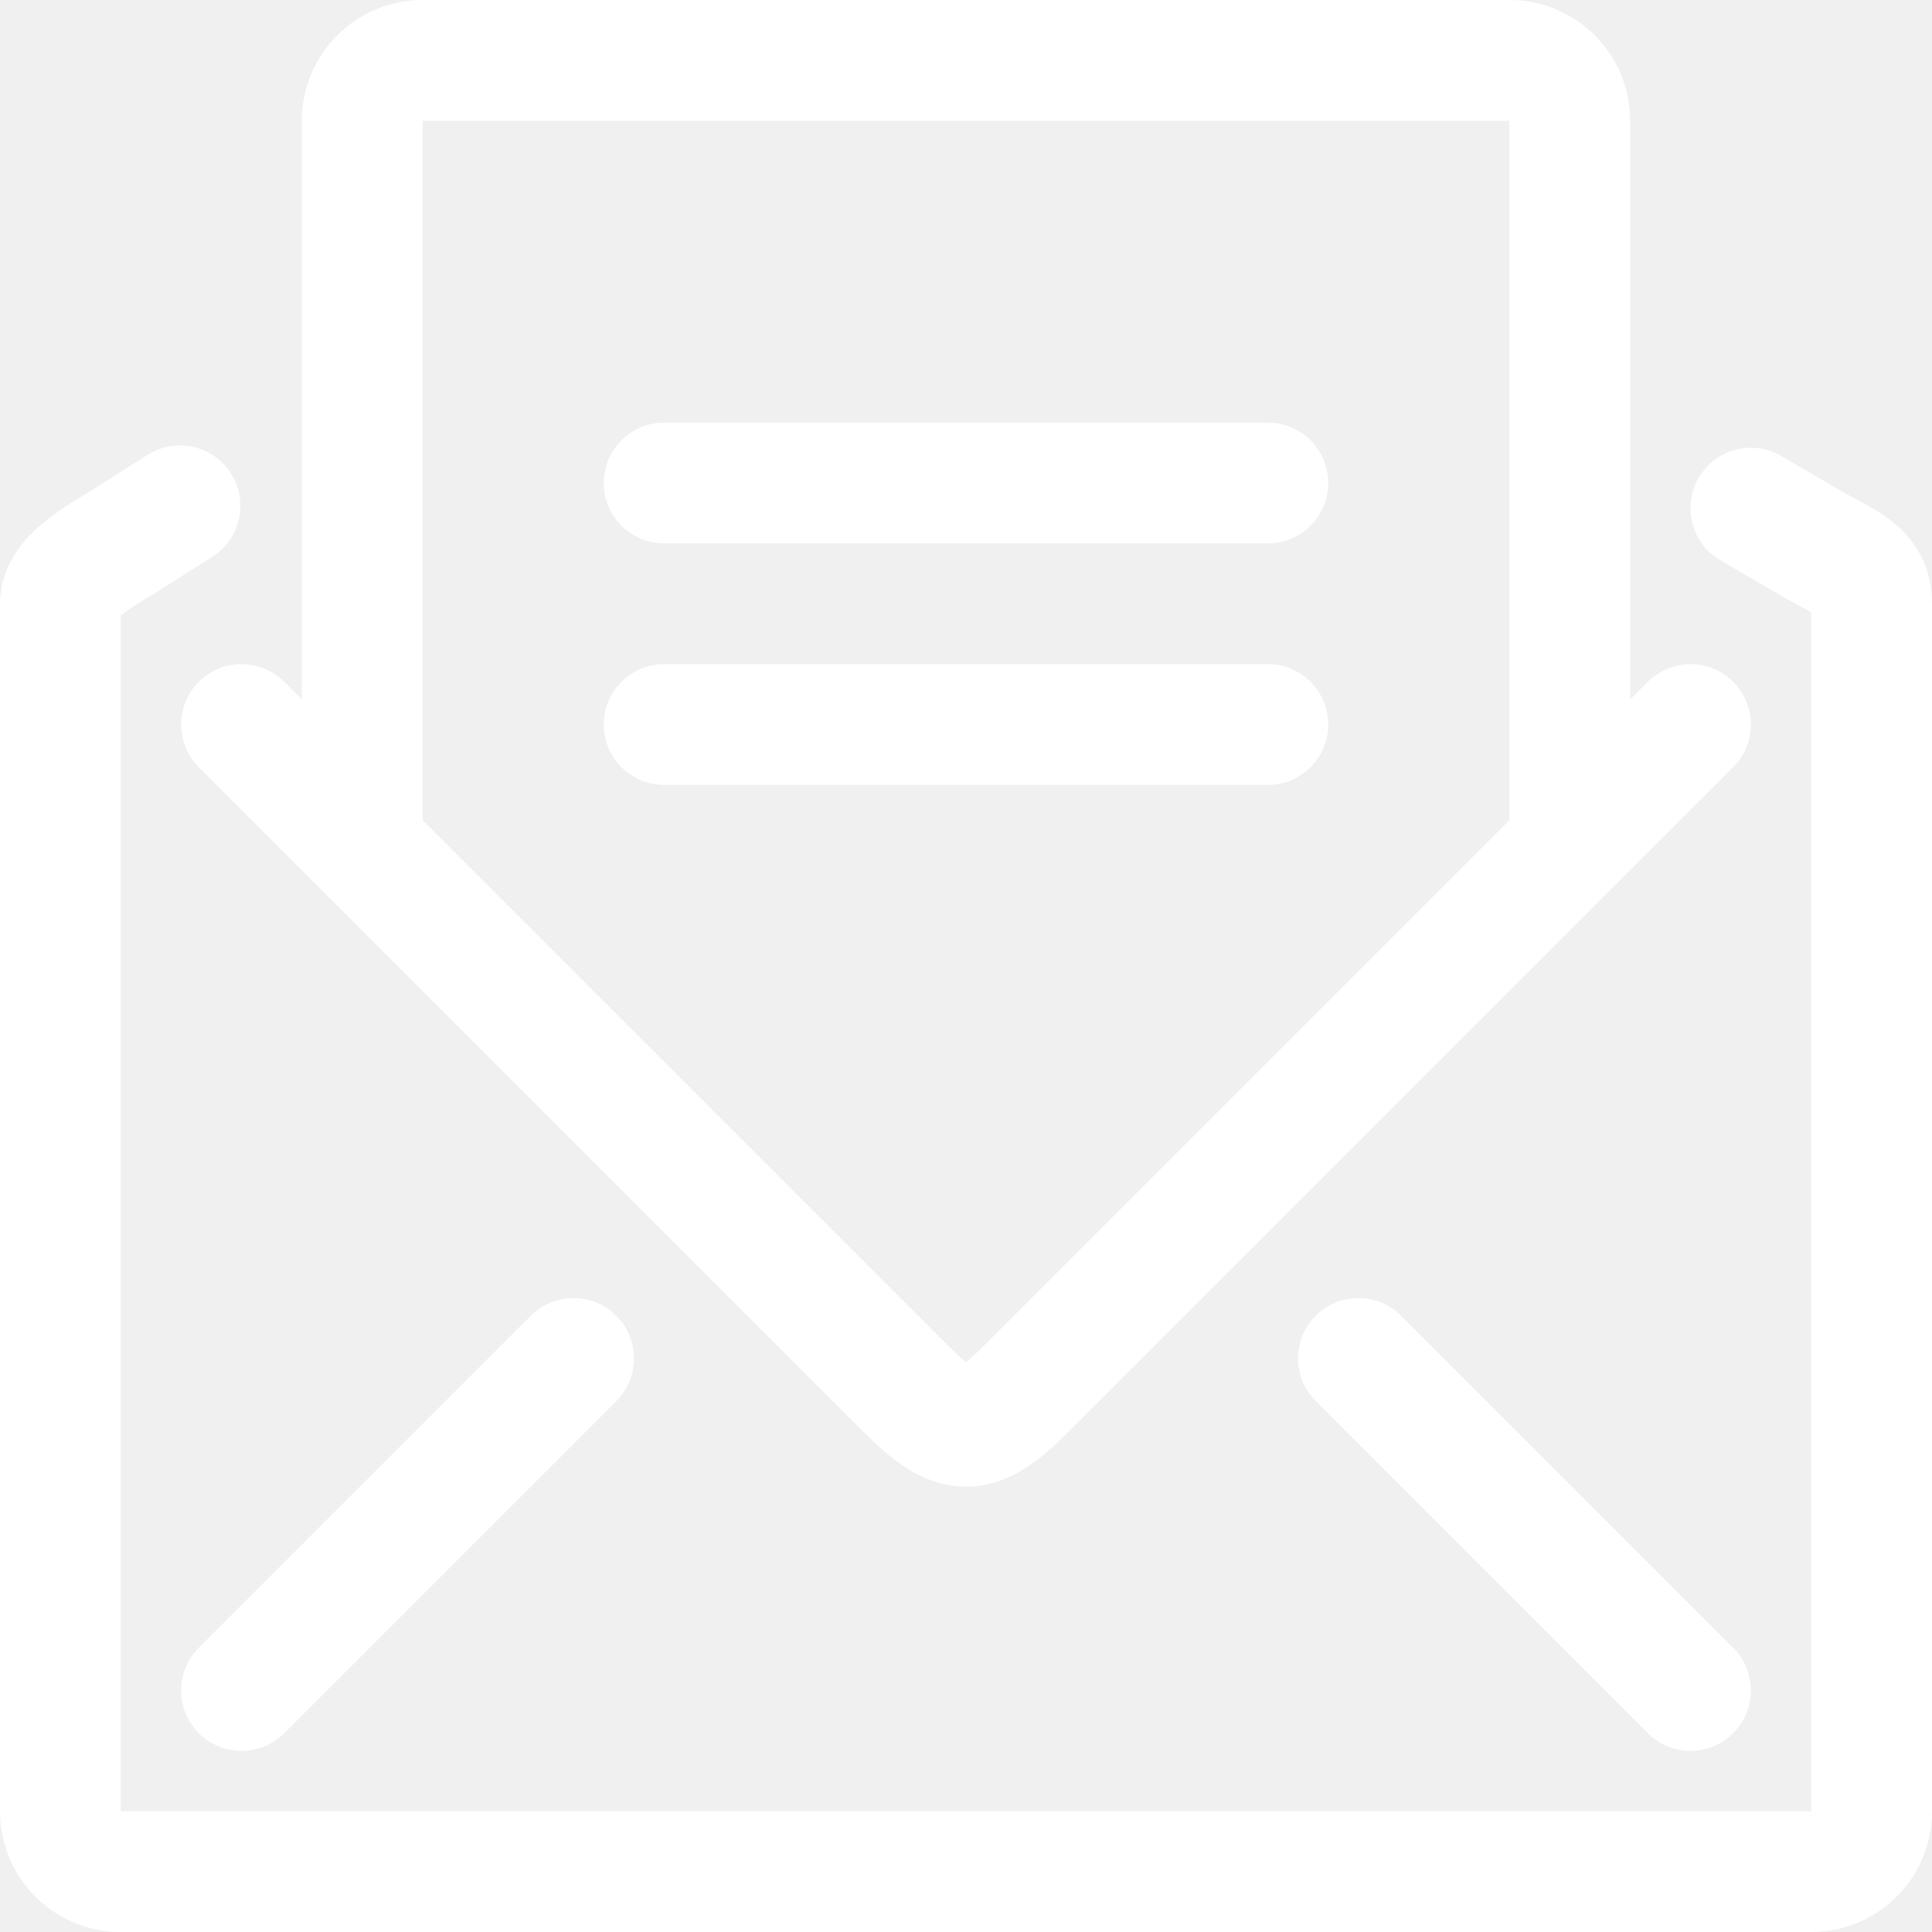
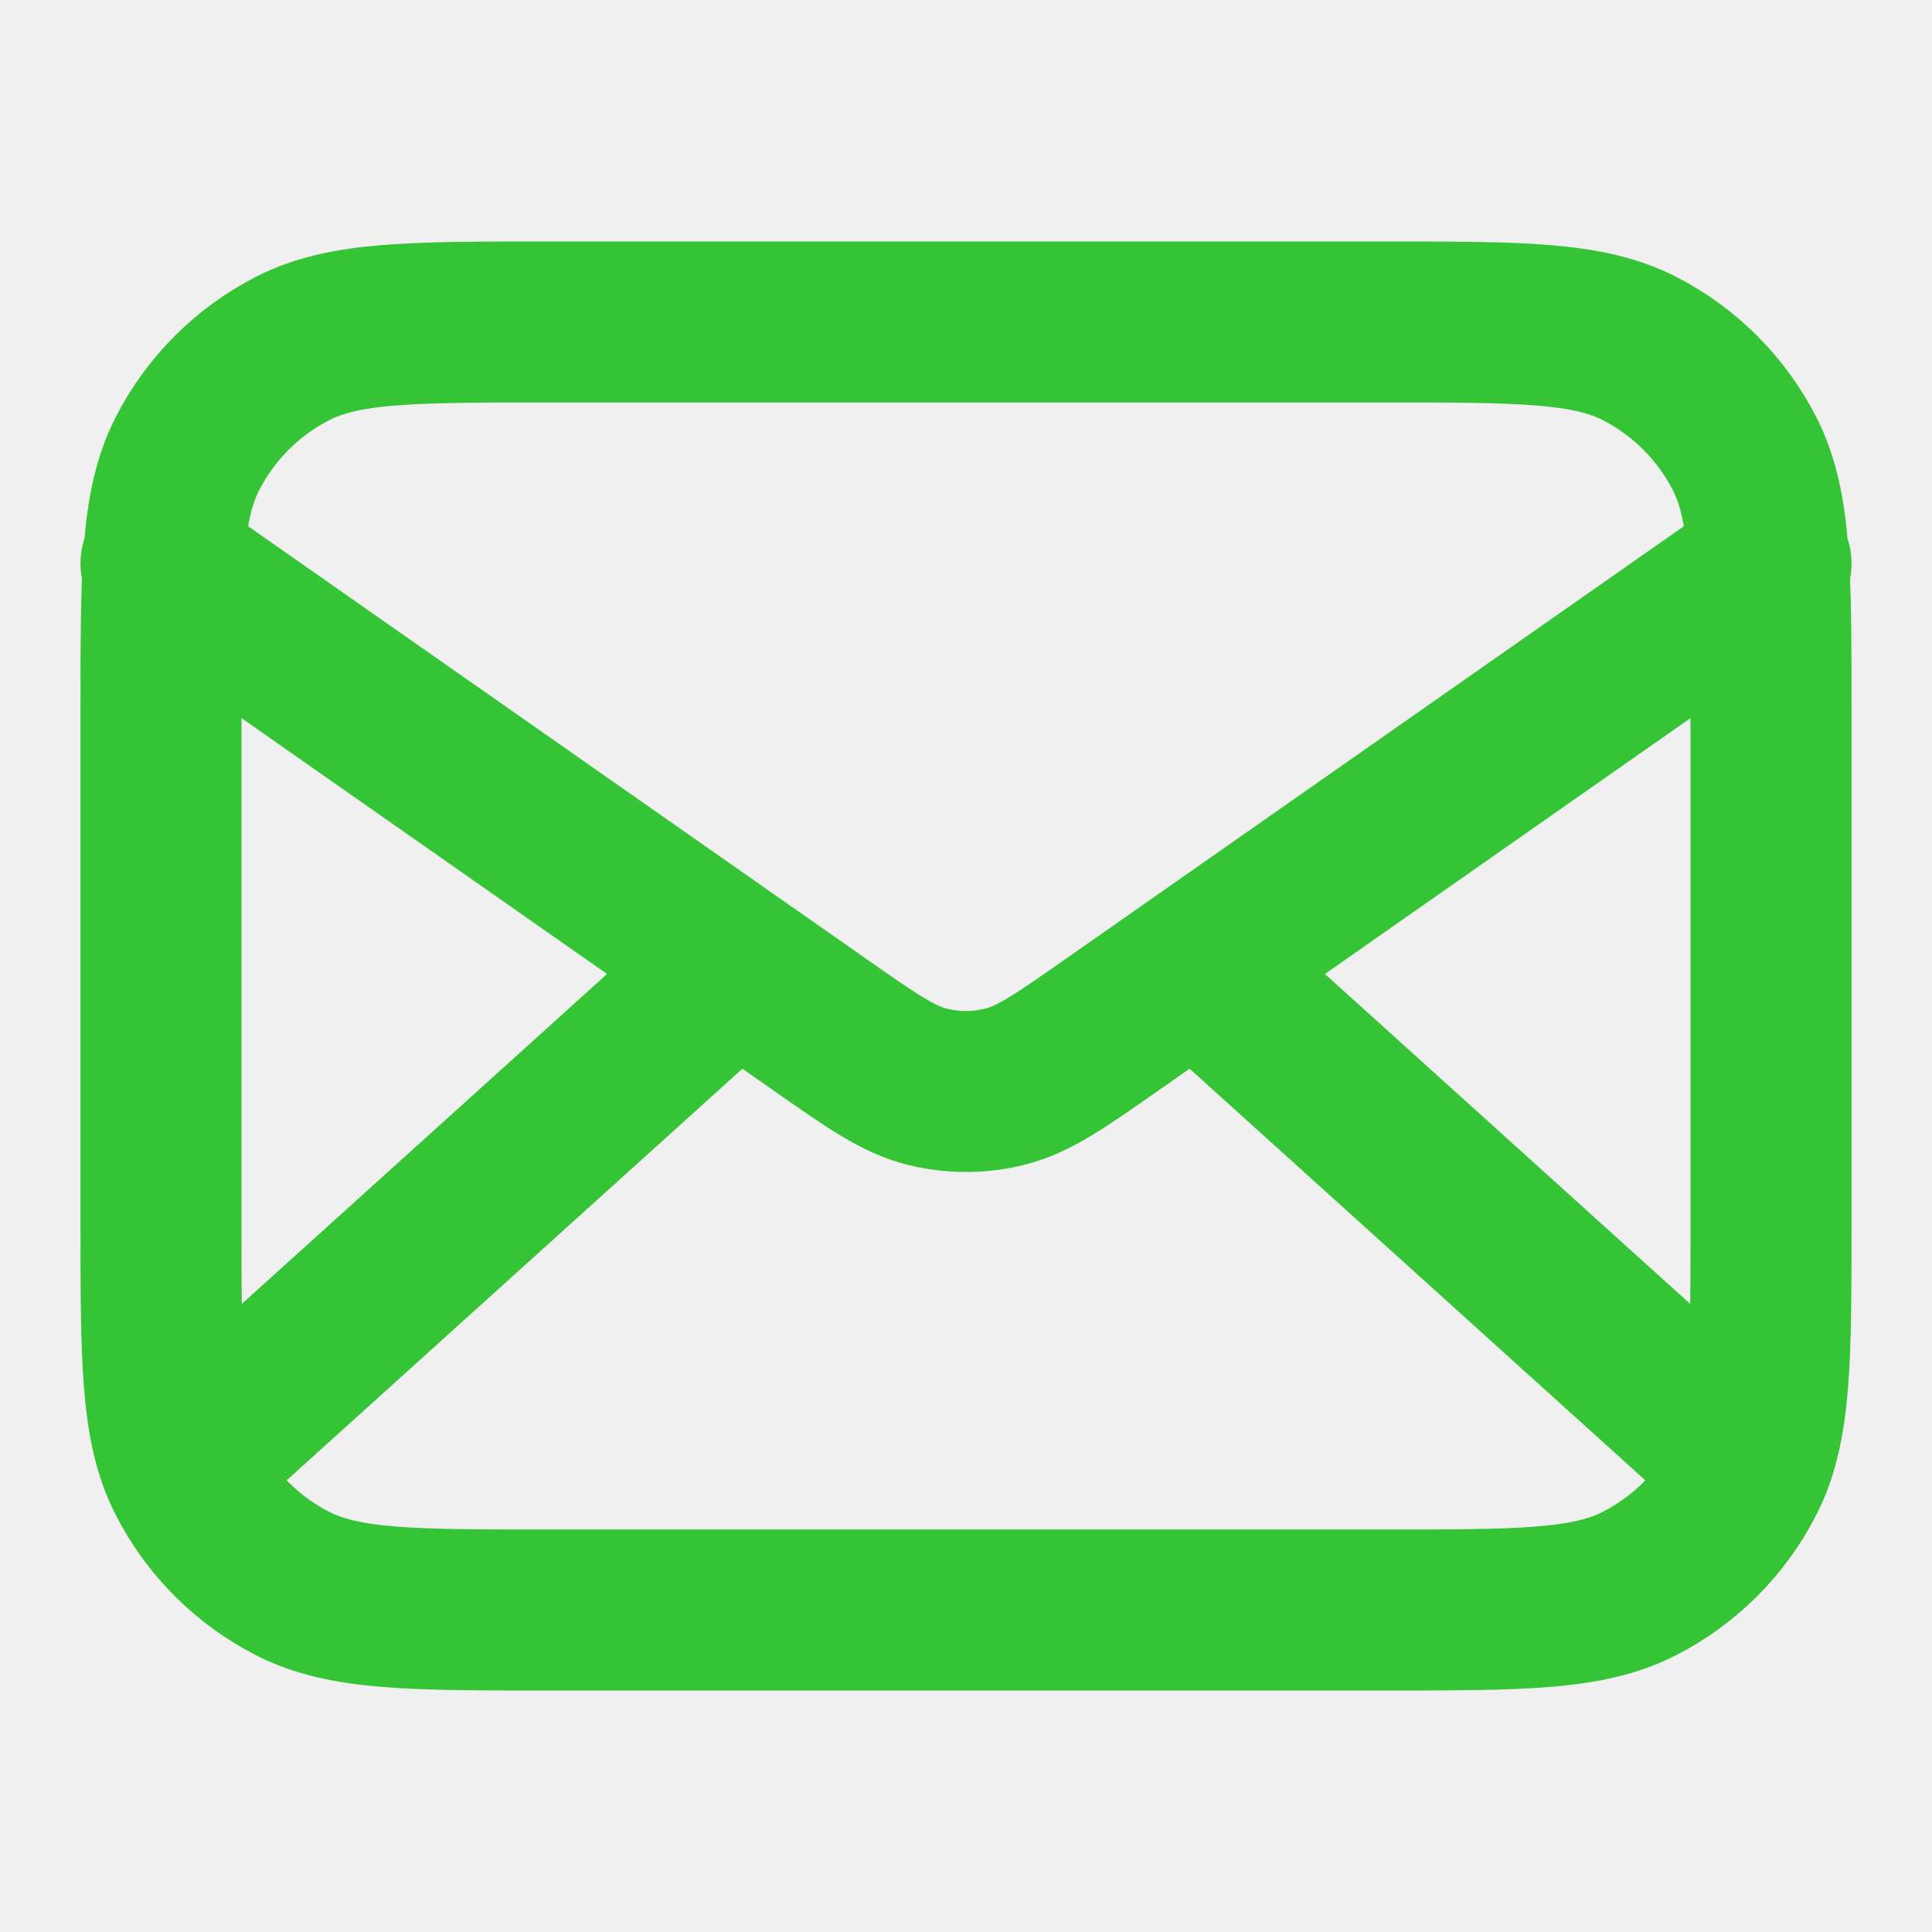
- <svg xmlns="http://www.w3.org/2000/svg" width="800px" height="800px" viewBox="0 0 32 32" fill="none">
+ <svg xmlns="http://www.w3.org/2000/svg" width="800px" height="800px" viewBox="0 0 24 24" fill="none">
  <g id="SVGRepo_bgCarrier" stroke-width="0" />
  <g id="SVGRepo_tracerCarrier" stroke-linecap="round" stroke-linejoin="round" />
  <g id="SVGRepo_iconCarrier">
-     <g clip-path="url(#clip0_901_2559)">
-       <path d="M28.999 8.416L30 9C30.562 9.328 31 9.447 31 10V30C31 30.553 30.553 31 30 31H2C1.447 31 1 30.553 1 30V10C1 9.664 1.359 9.375 2 9L2.981 8.378M4 12L15 23C15.834 23.834 16.167 23.833 17 23L28 12M9.5 22.5L4 28M28 28L22.5 22.5M6 14V2C6 1.447 6.447 1 7 1H25C25.553 1 26 1.447 26 2V14M11 8H21M11 12H21" stroke="#ffffff" stroke-width="2" stroke-linecap="round" stroke-linejoin="round" />
-     </g>
-     <defs>
-       <clipPath id="clip0_901_2559">
-         <rect width="32" height="32" fill="white" />
-       </clipPath>
-     </defs>
+     <path d="M21.5 18L14.857 12M9.143 12L2.5 18M2 7L10.165 12.715C10.826 13.178 11.157 13.41 11.516 13.499C11.834 13.579 12.166 13.579 12.484 13.499C12.843 13.41 13.174 13.178 13.835 12.715L22 7M6.8 20H17.2C18.88 20 19.72 20 20.362 19.673C20.927 19.385 21.385 18.927 21.673 18.362C22 17.72 22 16.88 22 15.2V8.8C22 7.12 22 6.28 21.673 5.638C21.385 5.074 20.927 4.615 20.362 4.327C19.72 4 18.88 4 17.2 4H6.8C5.12 4 4.28 4 3.638 4.327C3.074 4.615 2.615 5.074 2.327 5.638C2 6.28 2 7.12 2 8.8V15.2C2 16.88 2 17.72 2.327 18.362C2.615 18.927 3.074 19.385 3.638 19.673C4.28 20 5.12 20 6.8 20Z" stroke="#34C436" stroke-width="2" stroke-linecap="round" stroke-linejoin="round" />
  </g>
</svg>
